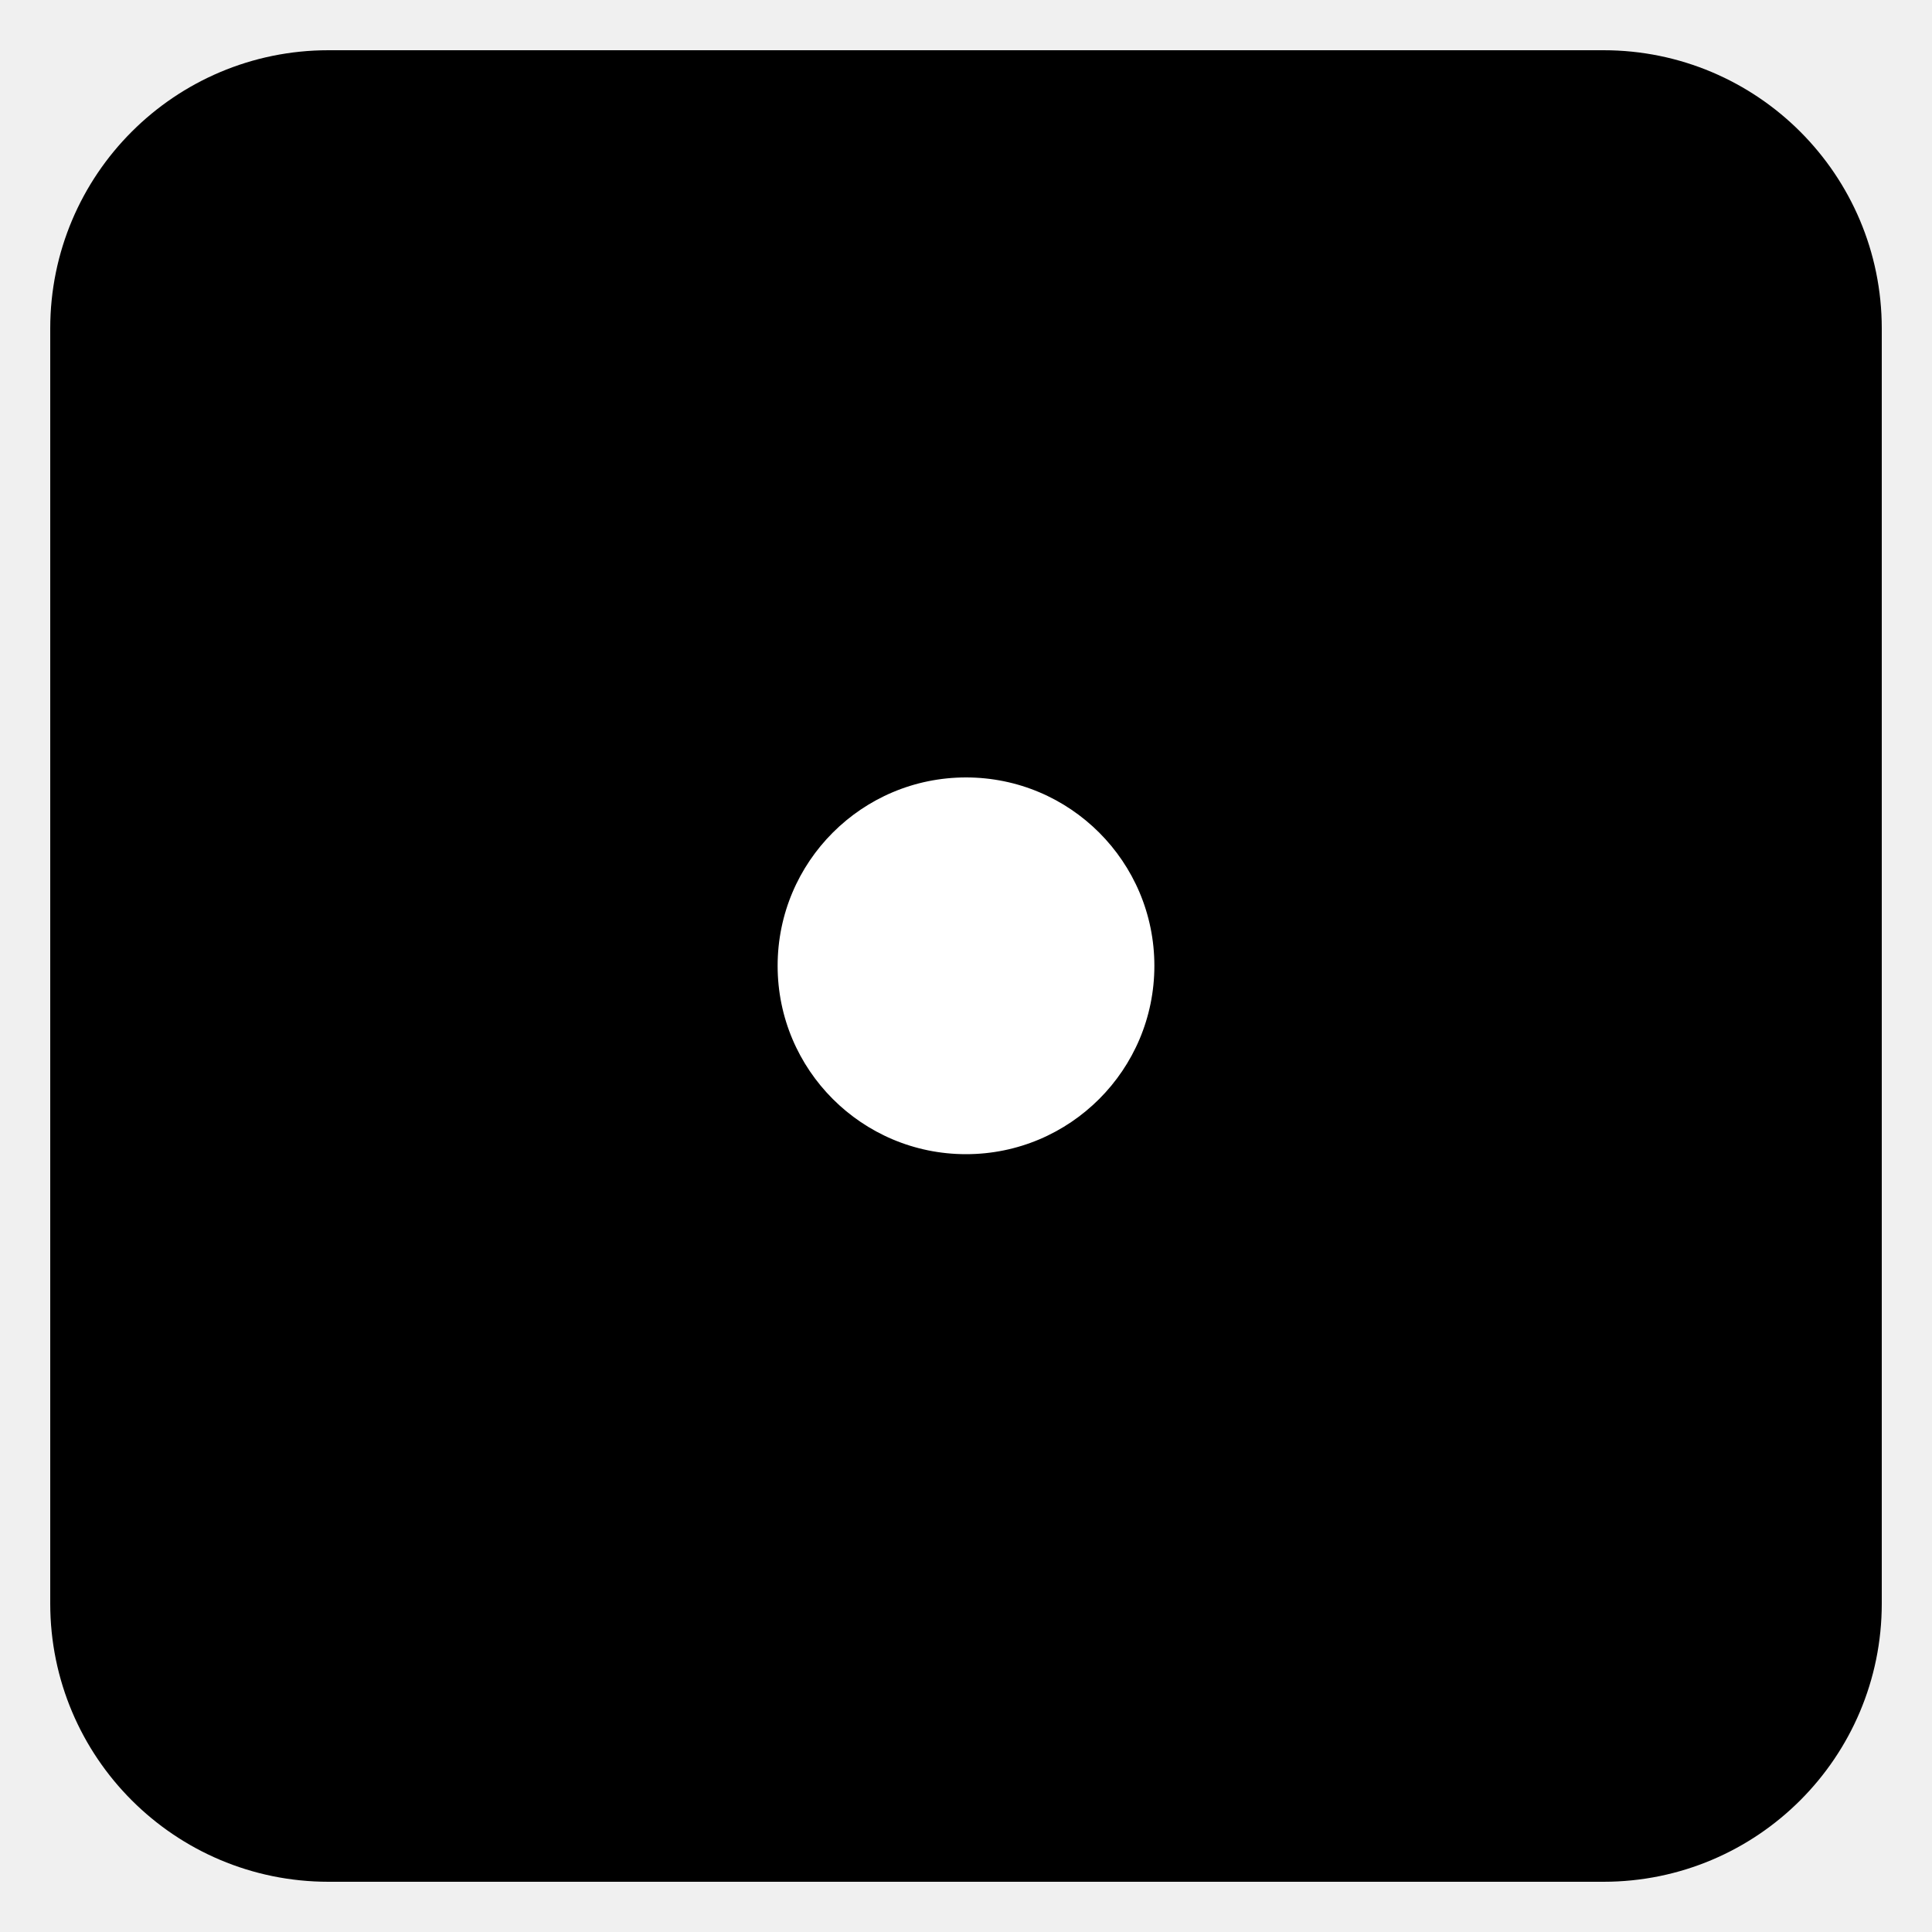
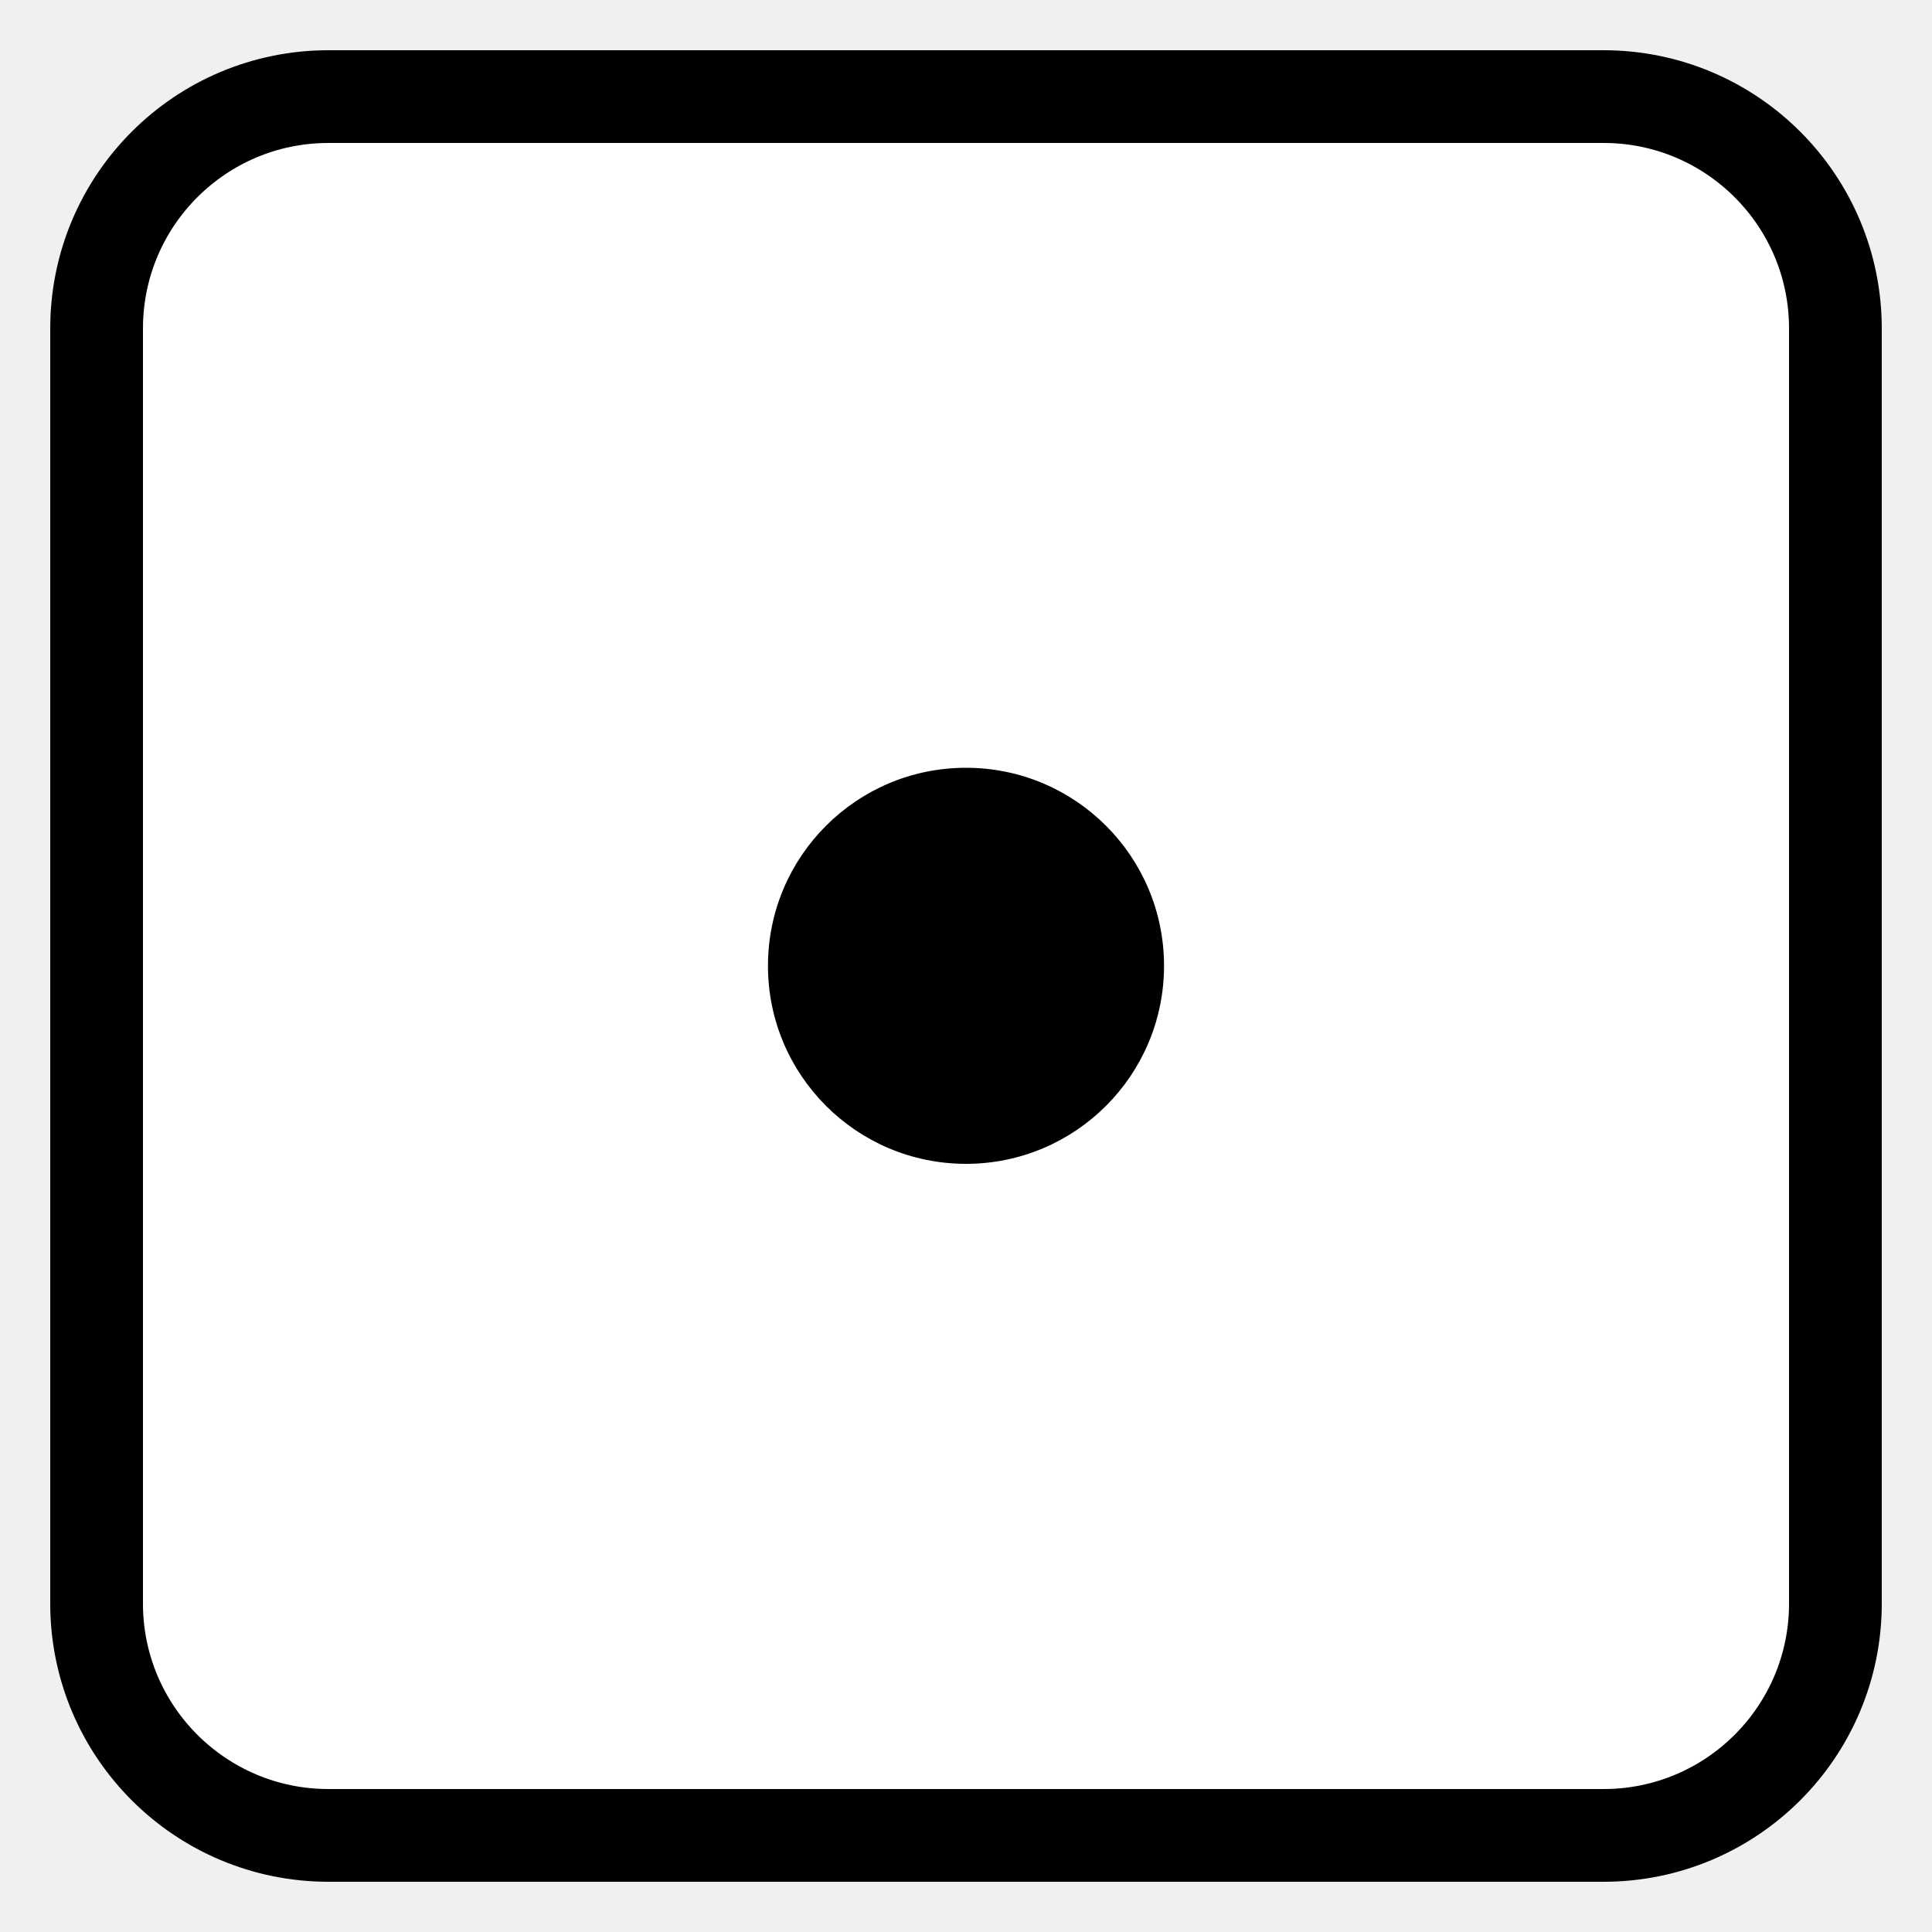
<svg xmlns="http://www.w3.org/2000/svg" width="200" height="200" version="1.1" viewBox="0 0 200 200">
  <g transform="translate(0 -922.52)" stroke="#000" stroke-linecap="square">
-     <rect x="10" y="932.52" width="180" height="180" rx="24" ry="24" fill="#000" stroke-width="9.6" />
-     <circle cx="100" cy="1022.5" fill="#fff" r="20" />
+     <rect x="10" y="932.52" width="180" height="180" rx="24" ry="24" fill="#fff" stroke-width="9.6" />
+     <circle cx="100" cy="1022.5" fill="#000" r="20" />
  </g>
</svg>
